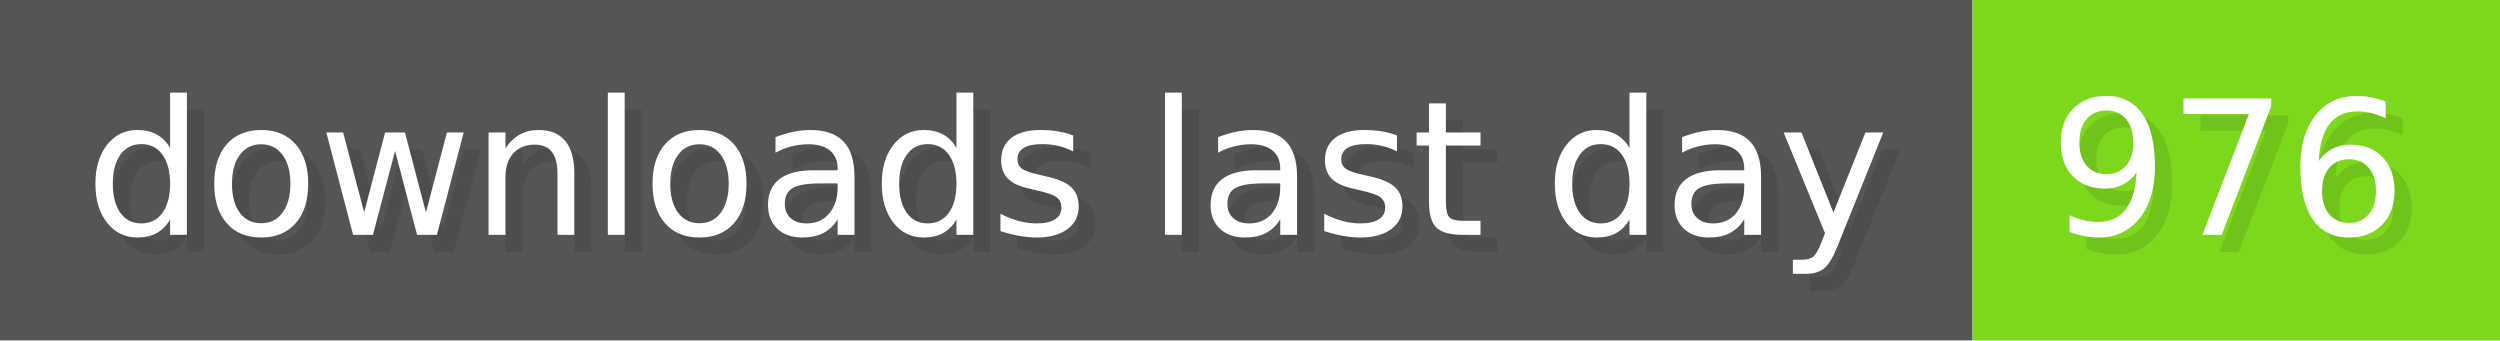
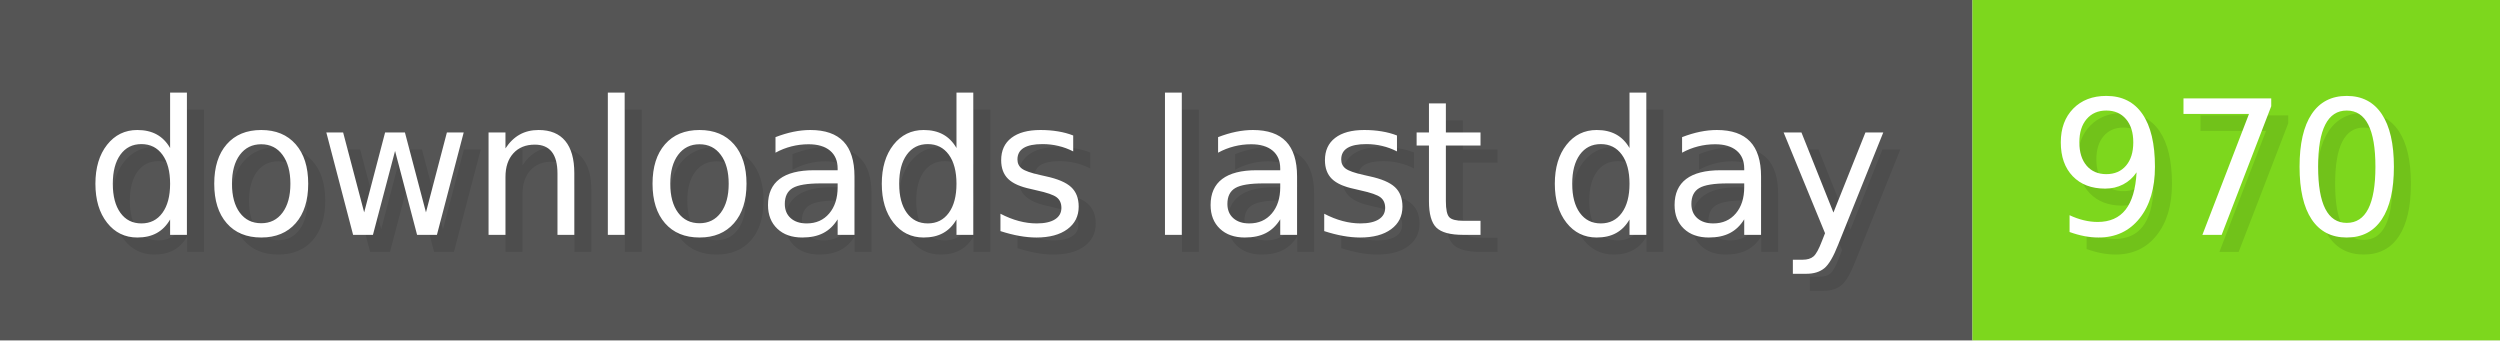
- <svg xmlns="http://www.w3.org/2000/svg" width="146.9" height="20" viewBox="0 0 1469 200" role="img" aria-label="downloads last day: 976">
+ <svg xmlns="http://www.w3.org/2000/svg" width="146.9" height="20" viewBox="0 0 1469 200" role="img" aria-label="downloads last day: 970">
  <g>
    <rect fill="#555" width="1159" height="200" />
    <rect fill="#7DD71D" x="1159" width="310" height="200" />
  </g>
  <g aria-hidden="true" fill="#fff" text-anchor="start" font-family="Verdana,DejaVu Sans,sans-serif" font-size="110">
    <text x="60" y="148" textLength="1059" fill="#000" opacity="0.1">downloads last day</text>
    <text x="50" y="138" textLength="1059">downloads last day</text>
-     <text x="1214" y="148" textLength="210" fill="#000" opacity="0.1">976</text>
-     <text x="1204" y="138" textLength="210">976</text>
+     <text x="1214" y="148" textLength="210" fill="#000" opacity="0.1">970</text>
+     <text x="1204" y="138" textLength="210">970</text>
  </g>
</svg>
